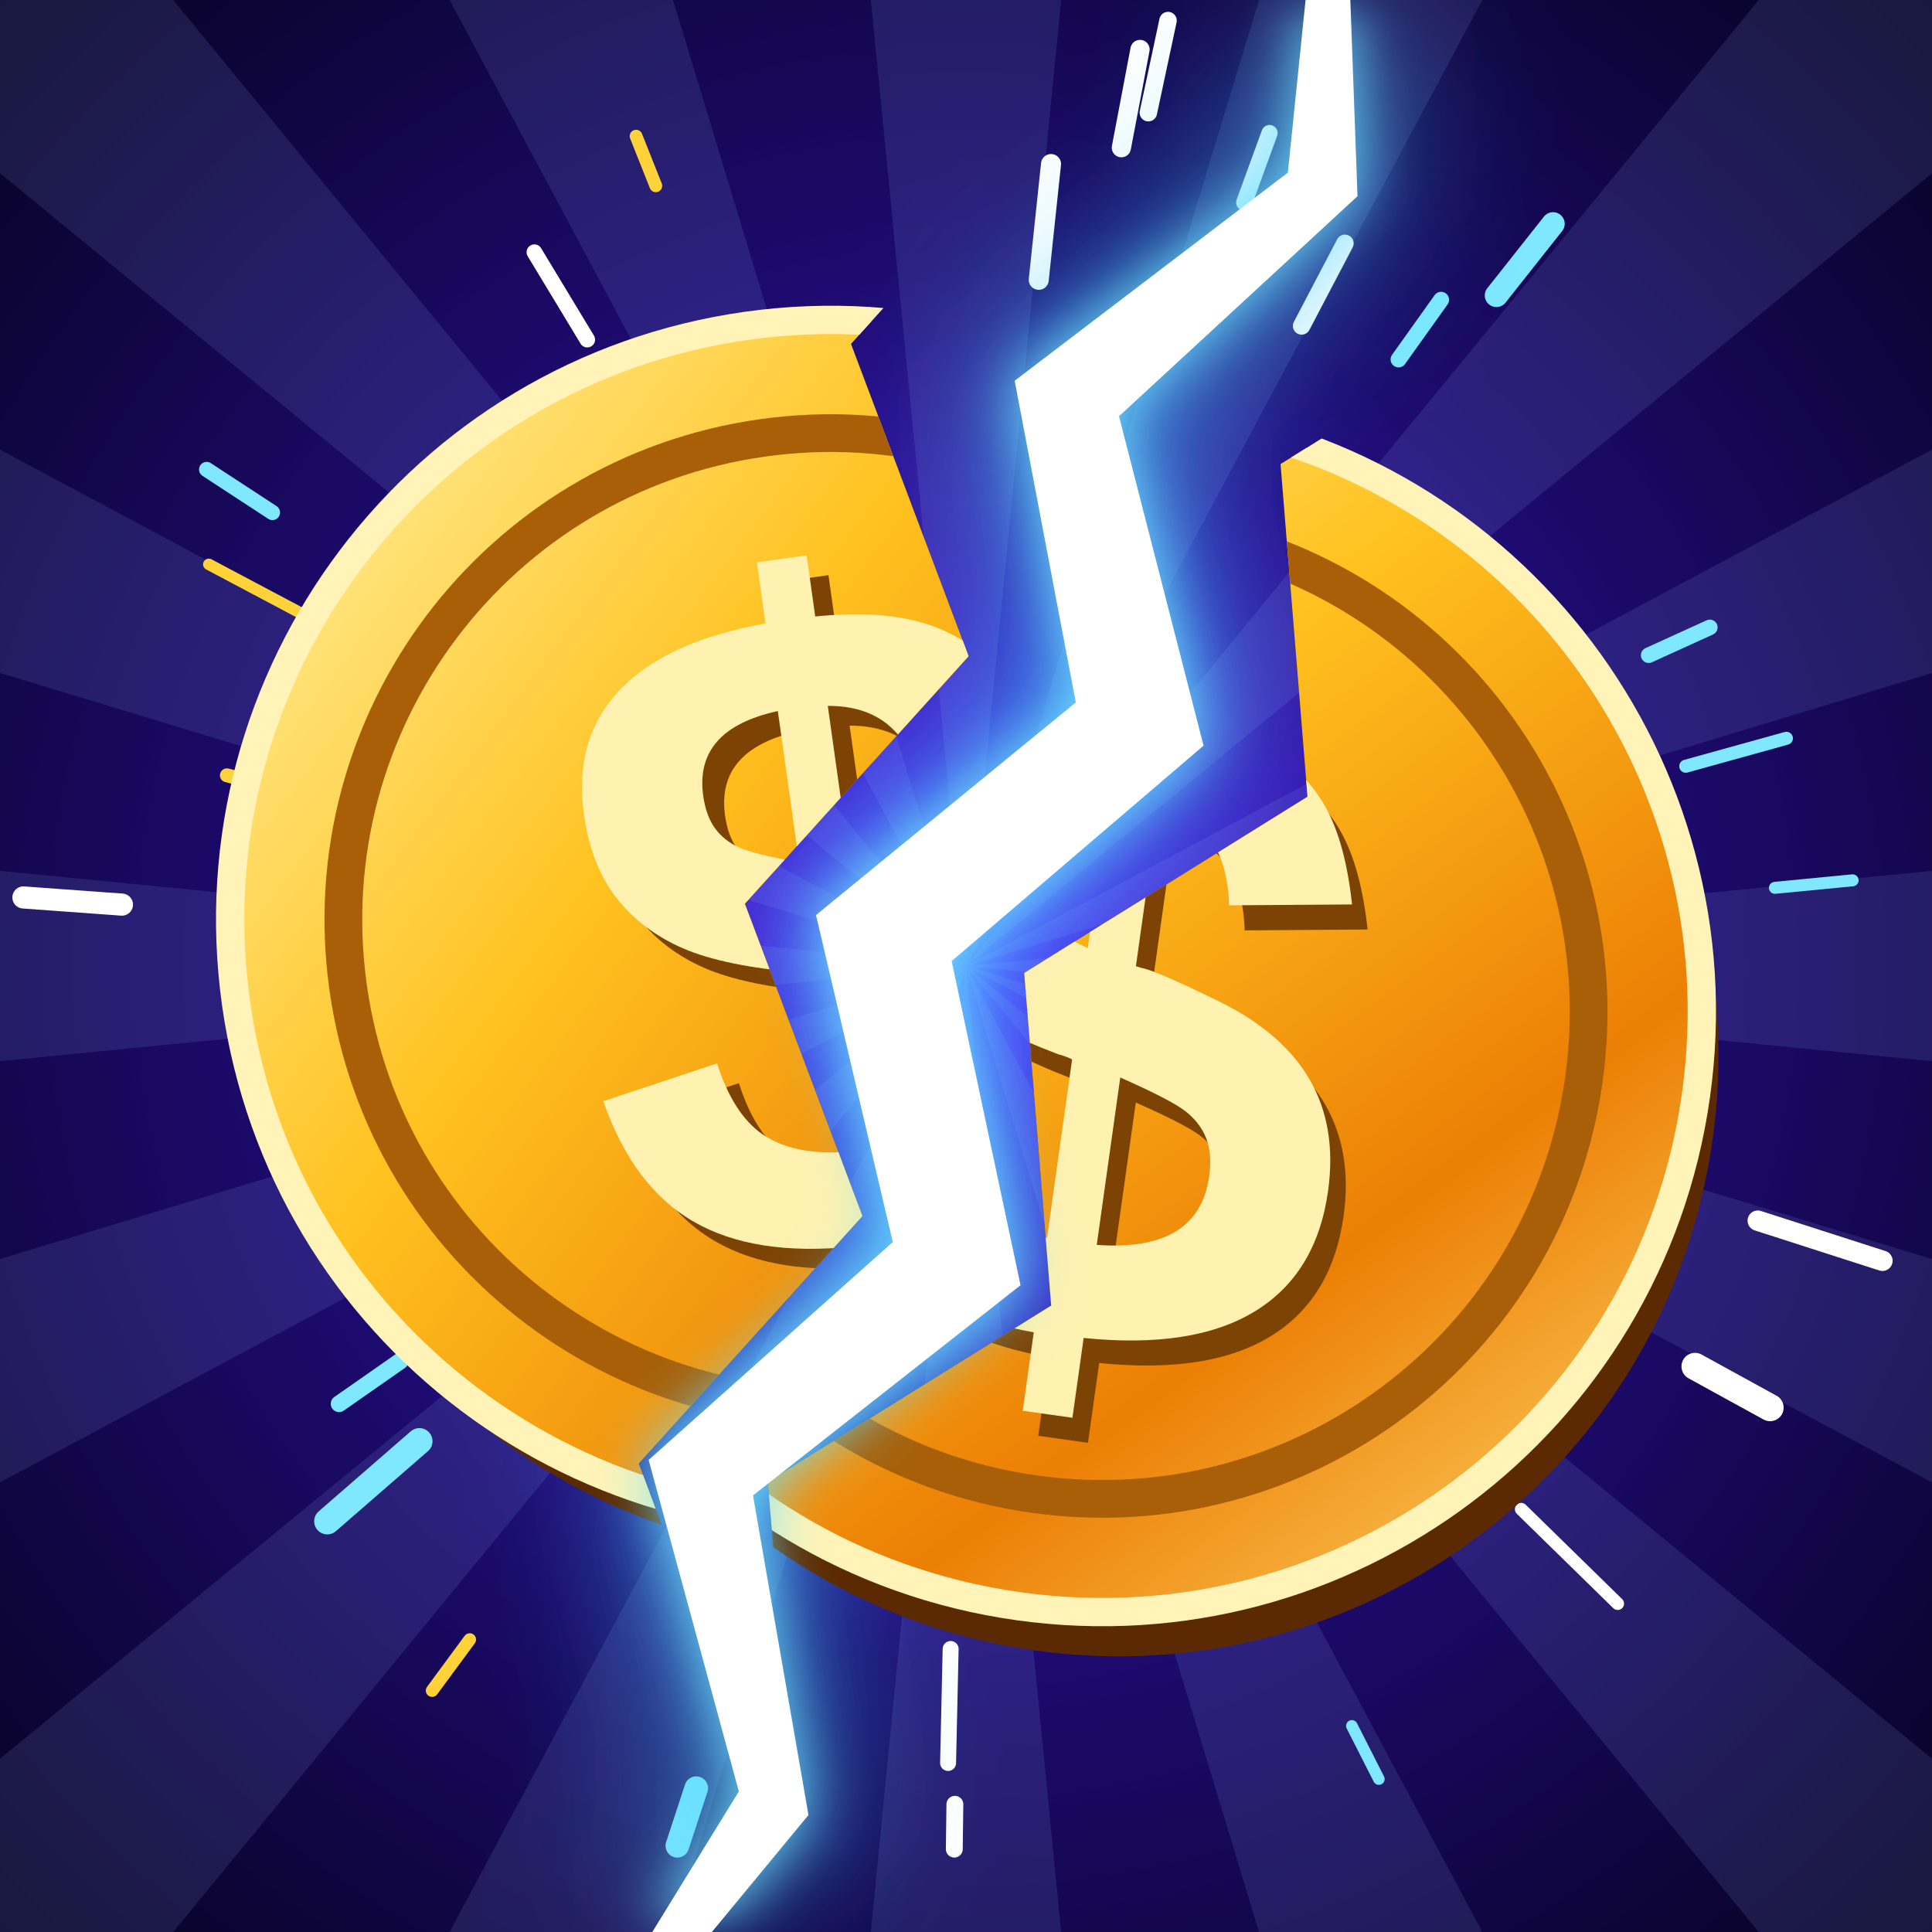
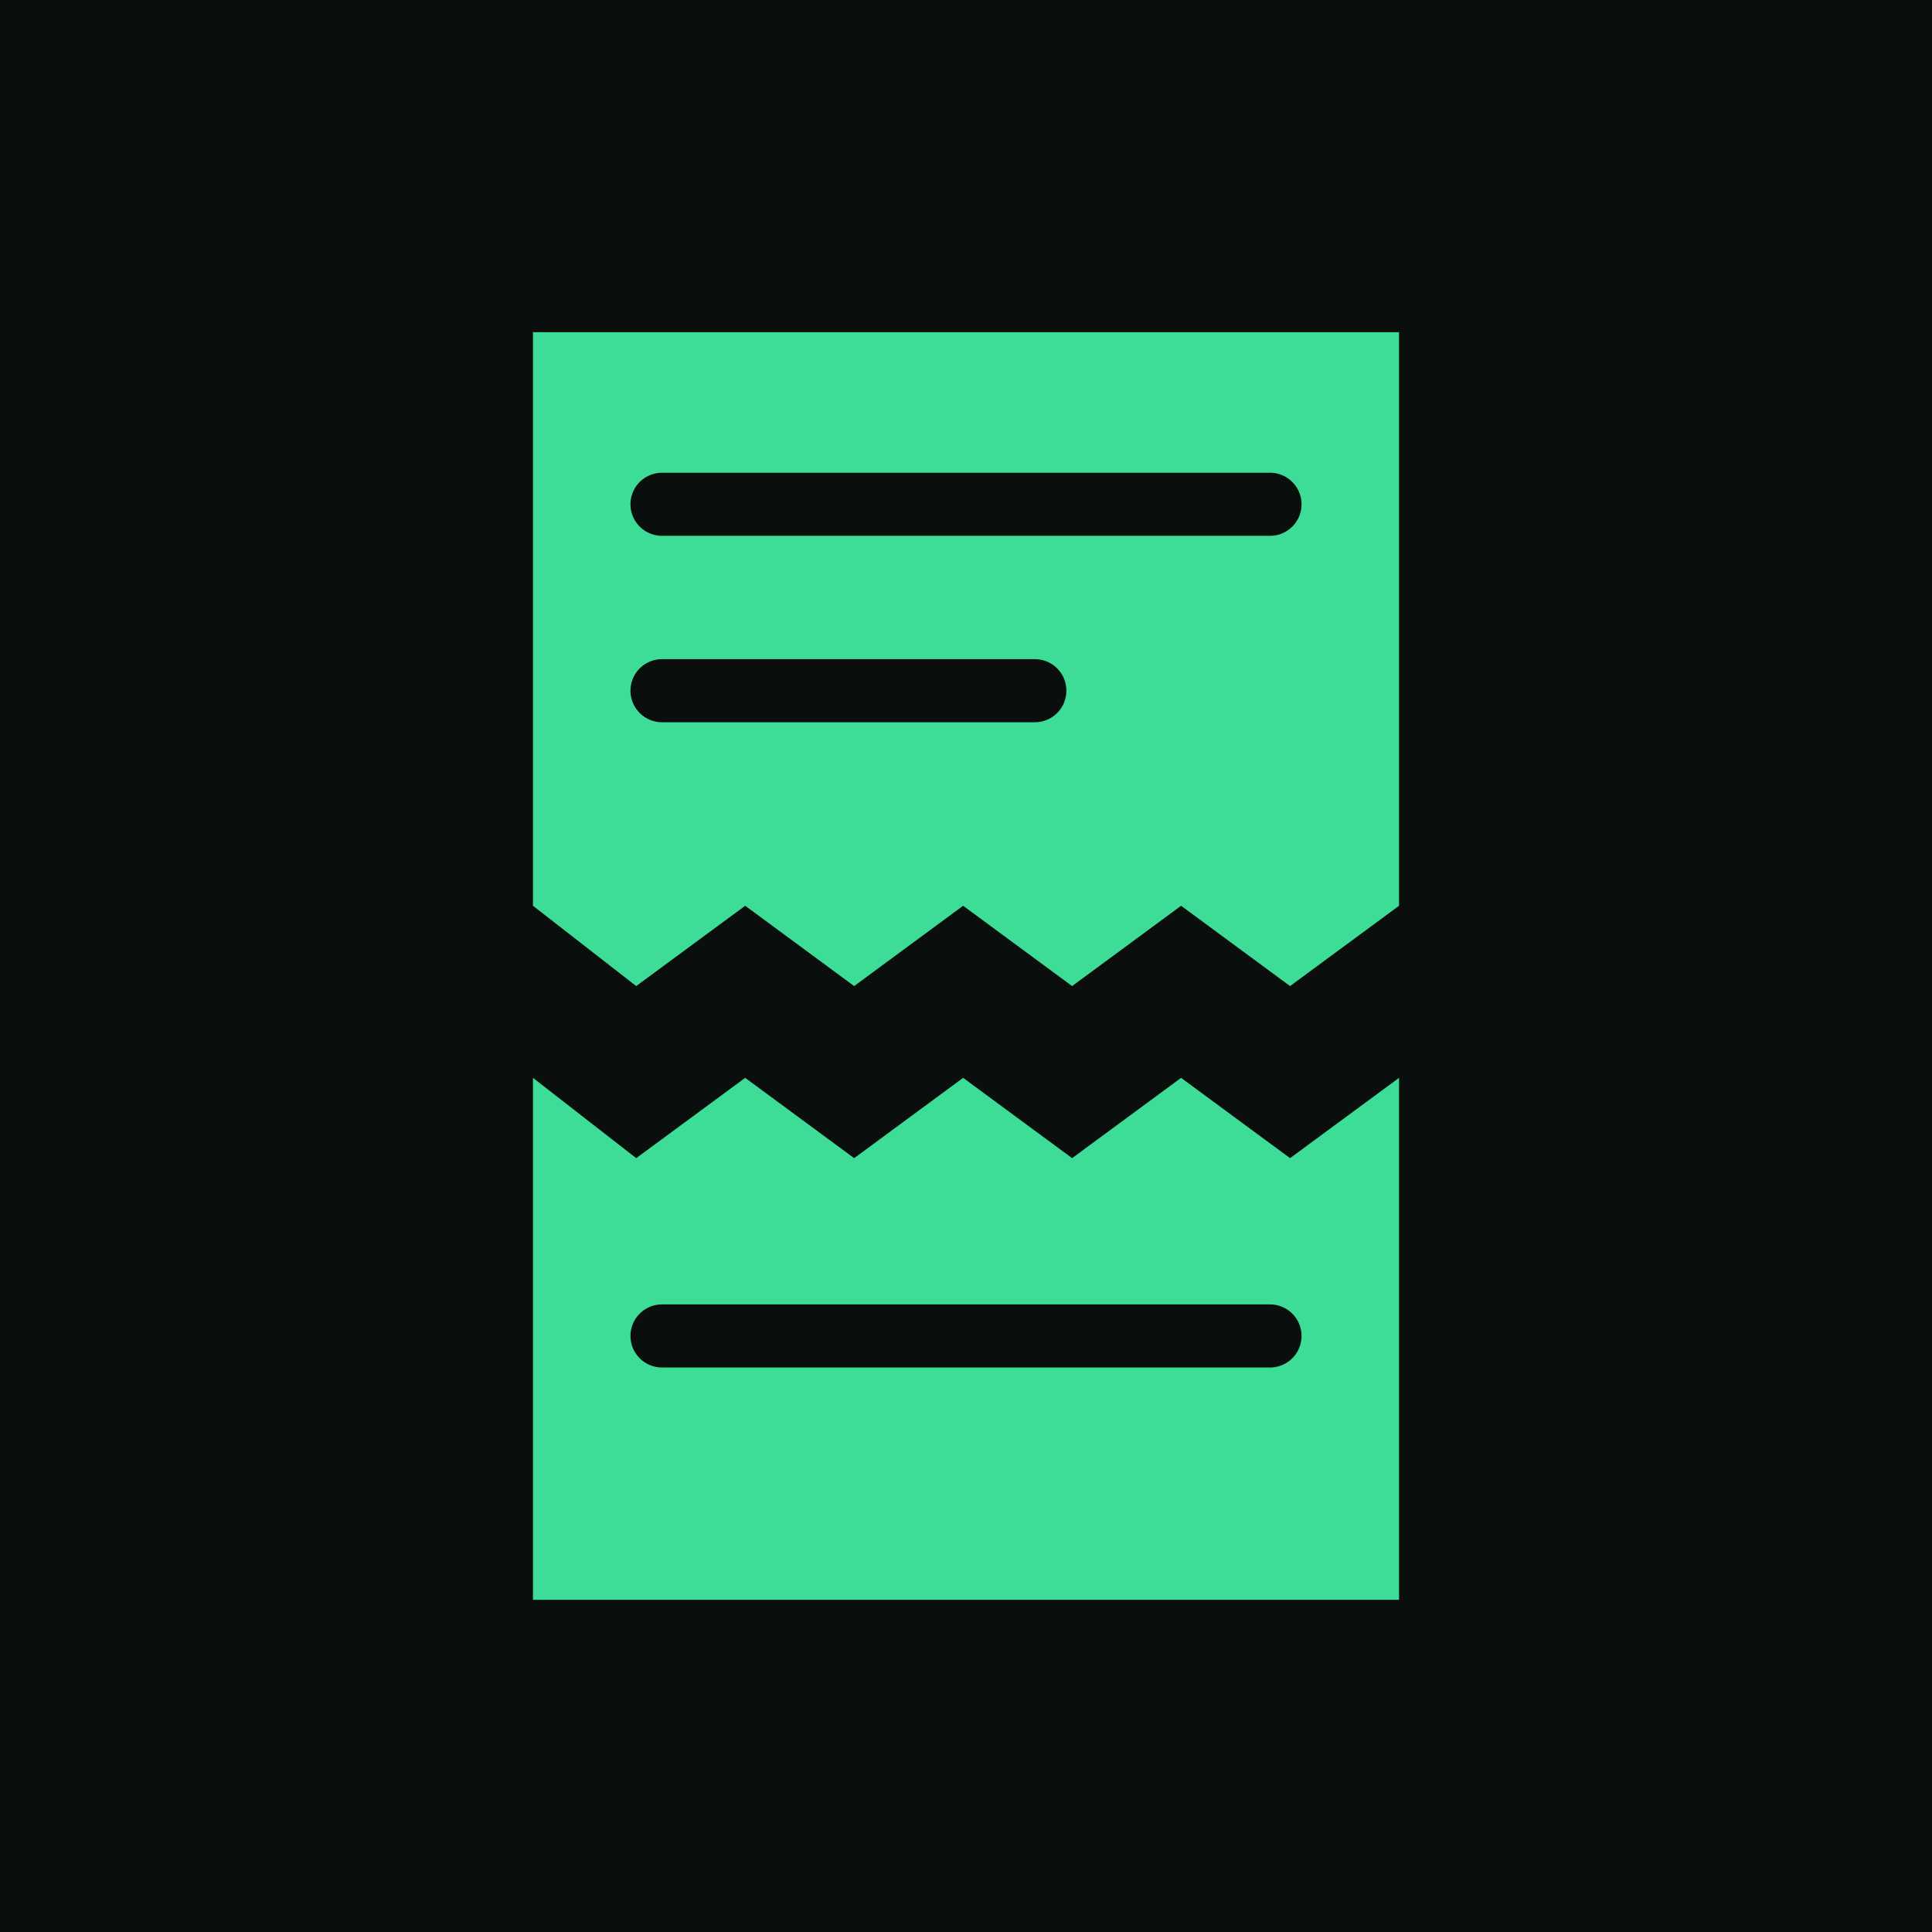
<svg xmlns="http://www.w3.org/2000/svg" viewBox="0 0 1024 1024" width="1024" height="1024">
-   <defs>
-     <radialGradient id="bg" cx="50%" cy="50%" r="72%">
-       <stop offset="0" stop-color="#5a24ff" />
-       <stop offset=".5" stop-color="#1d0a6e" />
-       <stop offset="1" stop-color="#05021c" />
-     </radialGradient>
-     <linearGradient id="gold" x1="0" y1="0" x2="1" y2="1">
-       <stop offset="0" stop-color="#fff6b0" />
-       <stop offset=".38" stop-color="#ffc21f" />
-       <stop offset=".7" stop-color="#ec7f05" />
-       <stop offset="1" stop-color="#ffdd70" />
-     </linearGradient>
-     <clipPath id="a">
-       <polygon points="706.0,-60.0 701.1,97.8 565.4,211.2 604.1,383.8 468.4,497.2 507.1,669.8 371.4,783.2 410.1,955.8 318.0,1084.0 -1197.2,570.1 -809.2,-573.9" />
-     </clipPath>
-     <clipPath id="b">
-       <polygon points="706.0,-60.0 701.1,97.8 565.4,211.2 604.1,383.8 468.4,497.2 507.1,669.8 371.4,783.2 410.1,955.8 318.0,1084.0 1833.2,1597.9 2221.2,453.9" />
-     </clipPath>
-     <filter id="g1" x="-50%" y="-50%" width="200%" height="200%">
-       <feGaussianBlur stdDeviation="46" />
-     </filter>
-     <filter id="g2" x="-50%" y="-50%" width="200%" height="200%">
-       <feGaussianBlur stdDeviation="16" />
-     </filter>
-   </defs>
-   <rect width="1024" height="1024" fill="url(#bg)" />
-   <polygon points="512,512 1507.185,413.983 1507.185,610.017" fill="#8fb4ff" opacity="0.13" />
-   <polygon points="512,512 1468.94,802.285 1393.921,983.397" fill="#8fb4ff" opacity="0.13" />
-   <polygon points="512,512 1285.01,1146.393 1146.393,1285.01" fill="#8fb4ff" opacity="0.13" />
-   <polygon points="512,512 983.397,1393.921 802.285,1468.94" fill="#8fb4ff" opacity="0.13" />
-   <polygon points="512,512 610.017,1507.185 413.983,1507.185" fill="#8fb4ff" opacity="0.13" />
-   <polygon points="512,512 221.715,1468.94 40.603,1393.921" fill="#8fb4ff" opacity="0.13" />
-   <polygon points="512,512 -122.393,1285.01 -261.01,1146.393" fill="#8fb4ff" opacity="0.13" />
-   <polygon points="512,512 -369.921,983.397 -444.94,802.285" fill="#8fb4ff" opacity="0.13" />
-   <polygon points="512,512 -483.185,610.017 -483.185,413.983" fill="#8fb4ff" opacity="0.13" />
-   <polygon points="512,512 -444.94,221.715 -369.921,40.603" fill="#8fb4ff" opacity="0.13" />
-   <polygon points="512,512 -261.01,-122.393 -122.393,-261.01" fill="#8fb4ff" opacity="0.13" />
-   <polygon points="512,512 40.603,-369.921 221.715,-444.94" fill="#8fb4ff" opacity="0.13" />
-   <polygon points="512,512 413.983,-483.185 610.017,-483.185" fill="#8fb4ff" opacity="0.13" />
-   <polygon points="512,512 802.285,-444.94 983.397,-369.921" fill="#8fb4ff" opacity="0.13" />
-   <polygon points="512,512 1146.393,-261.01 1285.01,-122.393" fill="#8fb4ff" opacity="0.13" />
-   <polygon points="512,512 1393.921,40.603 1468.94,221.715" fill="#8fb4ff" opacity="0.13" />
-   <line x1="347.599" y1="98.48" x2="337.141" y2="72.176" stroke="#ffd23a" stroke-width="6.766" stroke-linecap="round" />
-   <line x1="144.397" y1="271.636" x2="109.535" y2="248.841" stroke="#7fe8ff" stroke-width="8.065" stroke-linecap="round" />
-   <line x1="594.351" y1="78.281" x2="604.235" y2="26.22" stroke="#fff" stroke-width="10.189" stroke-linecap="round" />
-   <line x1="369.032" y1="947.767" x2="359.014" y2="978.3" stroke="#7fe8ff" stroke-width="12.511" stroke-linecap="round" />
-   <line x1="503.86" y1="874.001" x2="502.502" y2="934.422" stroke="#fff" stroke-width="8.454" stroke-linecap="round" />
-   <line x1="806.284" y1="799.925" x2="857.414" y2="849.951" stroke="#fff" stroke-width="6.729" stroke-linecap="round" />
-   <line x1="741.267" y1="190.502" x2="763.809" y2="158.893" stroke="#7fe8ff" stroke-width="8.448" stroke-linecap="round" />
-   <line x1="222.282" y1="763.876" x2="173.472" y2="806.31" stroke="#7fe8ff" stroke-width="13.909" stroke-linecap="round" />
-   <line x1="64.624" y1="479.468" x2="12.409" y2="475.671" stroke="#fff" stroke-width="11.724" stroke-linecap="round" />
-   <line x1="163.342" y1="327.061" x2="110.675" y2="299.125" stroke="#ffd23a" stroke-width="6.073" stroke-linecap="round" />
-   <line x1="873.839" y1="347.281" x2="906.245" y2="332.529" stroke="#7fe8ff" stroke-width="8.243" stroke-linecap="round" />
-   <line x1="716.512" y1="914.754" x2="730.827" y2="942.946" stroke="#7fe8ff" stroke-width="6.124" stroke-linecap="round" />
-   <line x1="248.967" y1="868.999" x2="229.038" y2="896.048" stroke="#ffd23a" stroke-width="6.691" stroke-linecap="round" />
-   <line x1="898.4" y1="724.226" x2="938.18" y2="746.074" stroke="#fff" stroke-width="14.37" stroke-linecap="round" />
-   <line x1="931.644" y1="646.98" x2="997.726" y2="668.236" stroke="#fff" stroke-width="10.799" stroke-linecap="round" />
-   <line x1="793.122" y1="156.591" x2="823.159" y2="118.617" stroke="#7fe8ff" stroke-width="12.322" stroke-linecap="round" />
-   <line x1="151.706" y1="419.054" x2="120.269" y2="410.944" stroke="#ffd23a" stroke-width="7.395" stroke-linecap="round" />
-   <line x1="506.11" y1="956.316" x2="505.796" y2="980.074" stroke="#fff" stroke-width="8.94" stroke-linecap="round" />
-   <line x1="659.496" y1="107.292" x2="672.885" y2="70.554" stroke="#fff" stroke-width="8.615" stroke-linecap="round" />
-   <line x1="893.489" y1="406.119" x2="946.829" y2="391.315" stroke="#7fe8ff" stroke-width="6.92" stroke-linecap="round" />
-   <line x1="608.649" y1="59.723" x2="619.082" y2="10.904" stroke="#fff" stroke-width="9.256" stroke-linecap="round" />
-   <line x1="212.167" y1="721.379" x2="179.706" y2="744.048" stroke="#7fe8ff" stroke-width="8.801" stroke-linecap="round" />
-   <line x1="550.56" y1="148.317" x2="557.068" y2="86.941" stroke="#fff" stroke-width="10.607" stroke-linecap="round" />
-   <line x1="689.886" y1="172.738" x2="712.827" y2="128.984" stroke="#fff" stroke-width="9.275" stroke-linecap="round" />
-   <line x1="311.258" y1="180.009" x2="283.238" y2="133.669" stroke="#fff" stroke-width="8.28" stroke-linecap="round" />
-   <line x1="940.747" y1="470.573" x2="981.919" y2="466.594" stroke="#7fe8ff" stroke-width="6.348" stroke-linecap="round" />
-   <polygon points="713.6,-57.4 719.5,104.0 593.1,220.6 637.9,395.2 504.4,509.4 540.9,681.2 399.1,792.6 428.5,962.0 325.6,1086.6 310.4,1081.4 391.6,949.5 343.8,773.8 473.2,658.3 432.5,485.0 570.2,372.3 537.8,201.8 682.6,91.5 698.4,-62.6" fill="#34c8ff" filter="url(#g1)" />
-   <g transform="translate(-71.97312 -24.41046) rotate(-8 512 512)">
-     <g clip-path="url(#a)">
-       <circle cx="524" cy="534" r="318" fill="#5c2a02" />
-       <circle cx="512" cy="512" r="318" fill="url(#gold)" />
-       <circle cx="512" cy="512" r="318" fill="none" stroke="#fff3b8" stroke-width="15" />
-       <circle cx="512" cy="512" r="258" fill="none" stroke="#a85f08" stroke-width="20" />
-       <text x="522" y="702" text-anchor="middle" font-family="Arial Black, Arial" font-weight="900" font-size="500" fill="#7d4304">$</text>
-       <text x="512" y="690" text-anchor="middle" font-family="Arial Black, Arial" font-weight="900" font-size="500" fill="#fff1b0">$</text>
+   <rect width="1024" height="1024" fill="#0a0e0c" />
+   <g transform="translate(512 512) scale(.76) translate(-512 -512)">
+     <path d="M210 70H814V470L738 526L662 470L586 526L510 470L434 526L358 470L282 526L210 470Z" fill="#3ddc97" />
+     <path d="M210 590L282 646L358 590L434 646L510 590L586 646L662 590L738 646L814 590V954H210Z" fill="#3ddc97" />
+     <g stroke="#0a0e0c" stroke-width="44" stroke-linecap="round">
+       <path d="M300 190H724" />
+       <path d="M300 320H560" />
+       <path d="M300 770H724" />
    </g>
  </g>
-   <g transform="translate(71.97312 24.41046) rotate(8 512 512)">
-     <g clip-path="url(#b)">
-       <circle cx="524" cy="534" r="318" fill="#5c2a02" />
-       <circle cx="512" cy="512" r="318" fill="url(#gold)" />
-       <circle cx="512" cy="512" r="318" fill="none" stroke="#fff3b8" stroke-width="15" />
-       <circle cx="512" cy="512" r="258" fill="none" stroke="#a85f08" stroke-width="20" />
-       <text x="522" y="702" text-anchor="middle" font-family="Arial Black, Arial" font-weight="900" font-size="500" fill="#7d4304">$</text>
-       <text x="512" y="690" text-anchor="middle" font-family="Arial Black, Arial" font-weight="900" font-size="500" fill="#fff1b0">$</text>
-     </g>
-   </g>
-   <polygon points="713.6,-57.4 719.5,104.0 593.1,220.6 637.9,395.2 504.4,509.4 540.9,681.2 399.1,792.6 428.5,962.0 325.6,1086.6 310.4,1081.4 391.6,949.5 343.8,773.8 473.2,658.3 432.5,485.0 570.2,372.3 537.8,201.8 682.6,91.5 698.4,-62.6" fill="#6fe4ff" filter="url(#g2)" />
-   <polygon points="713.6,-57.4 719.5,104.0 593.1,220.6 637.9,395.2 504.4,509.4 540.9,681.2 399.1,792.6 428.5,962.0 325.6,1086.6 310.4,1081.4 391.6,949.5 343.8,773.8 473.2,658.3 432.5,485.0 570.2,372.3 537.8,201.8 682.6,91.5 698.4,-62.6" fill="#fff" />
</svg>
